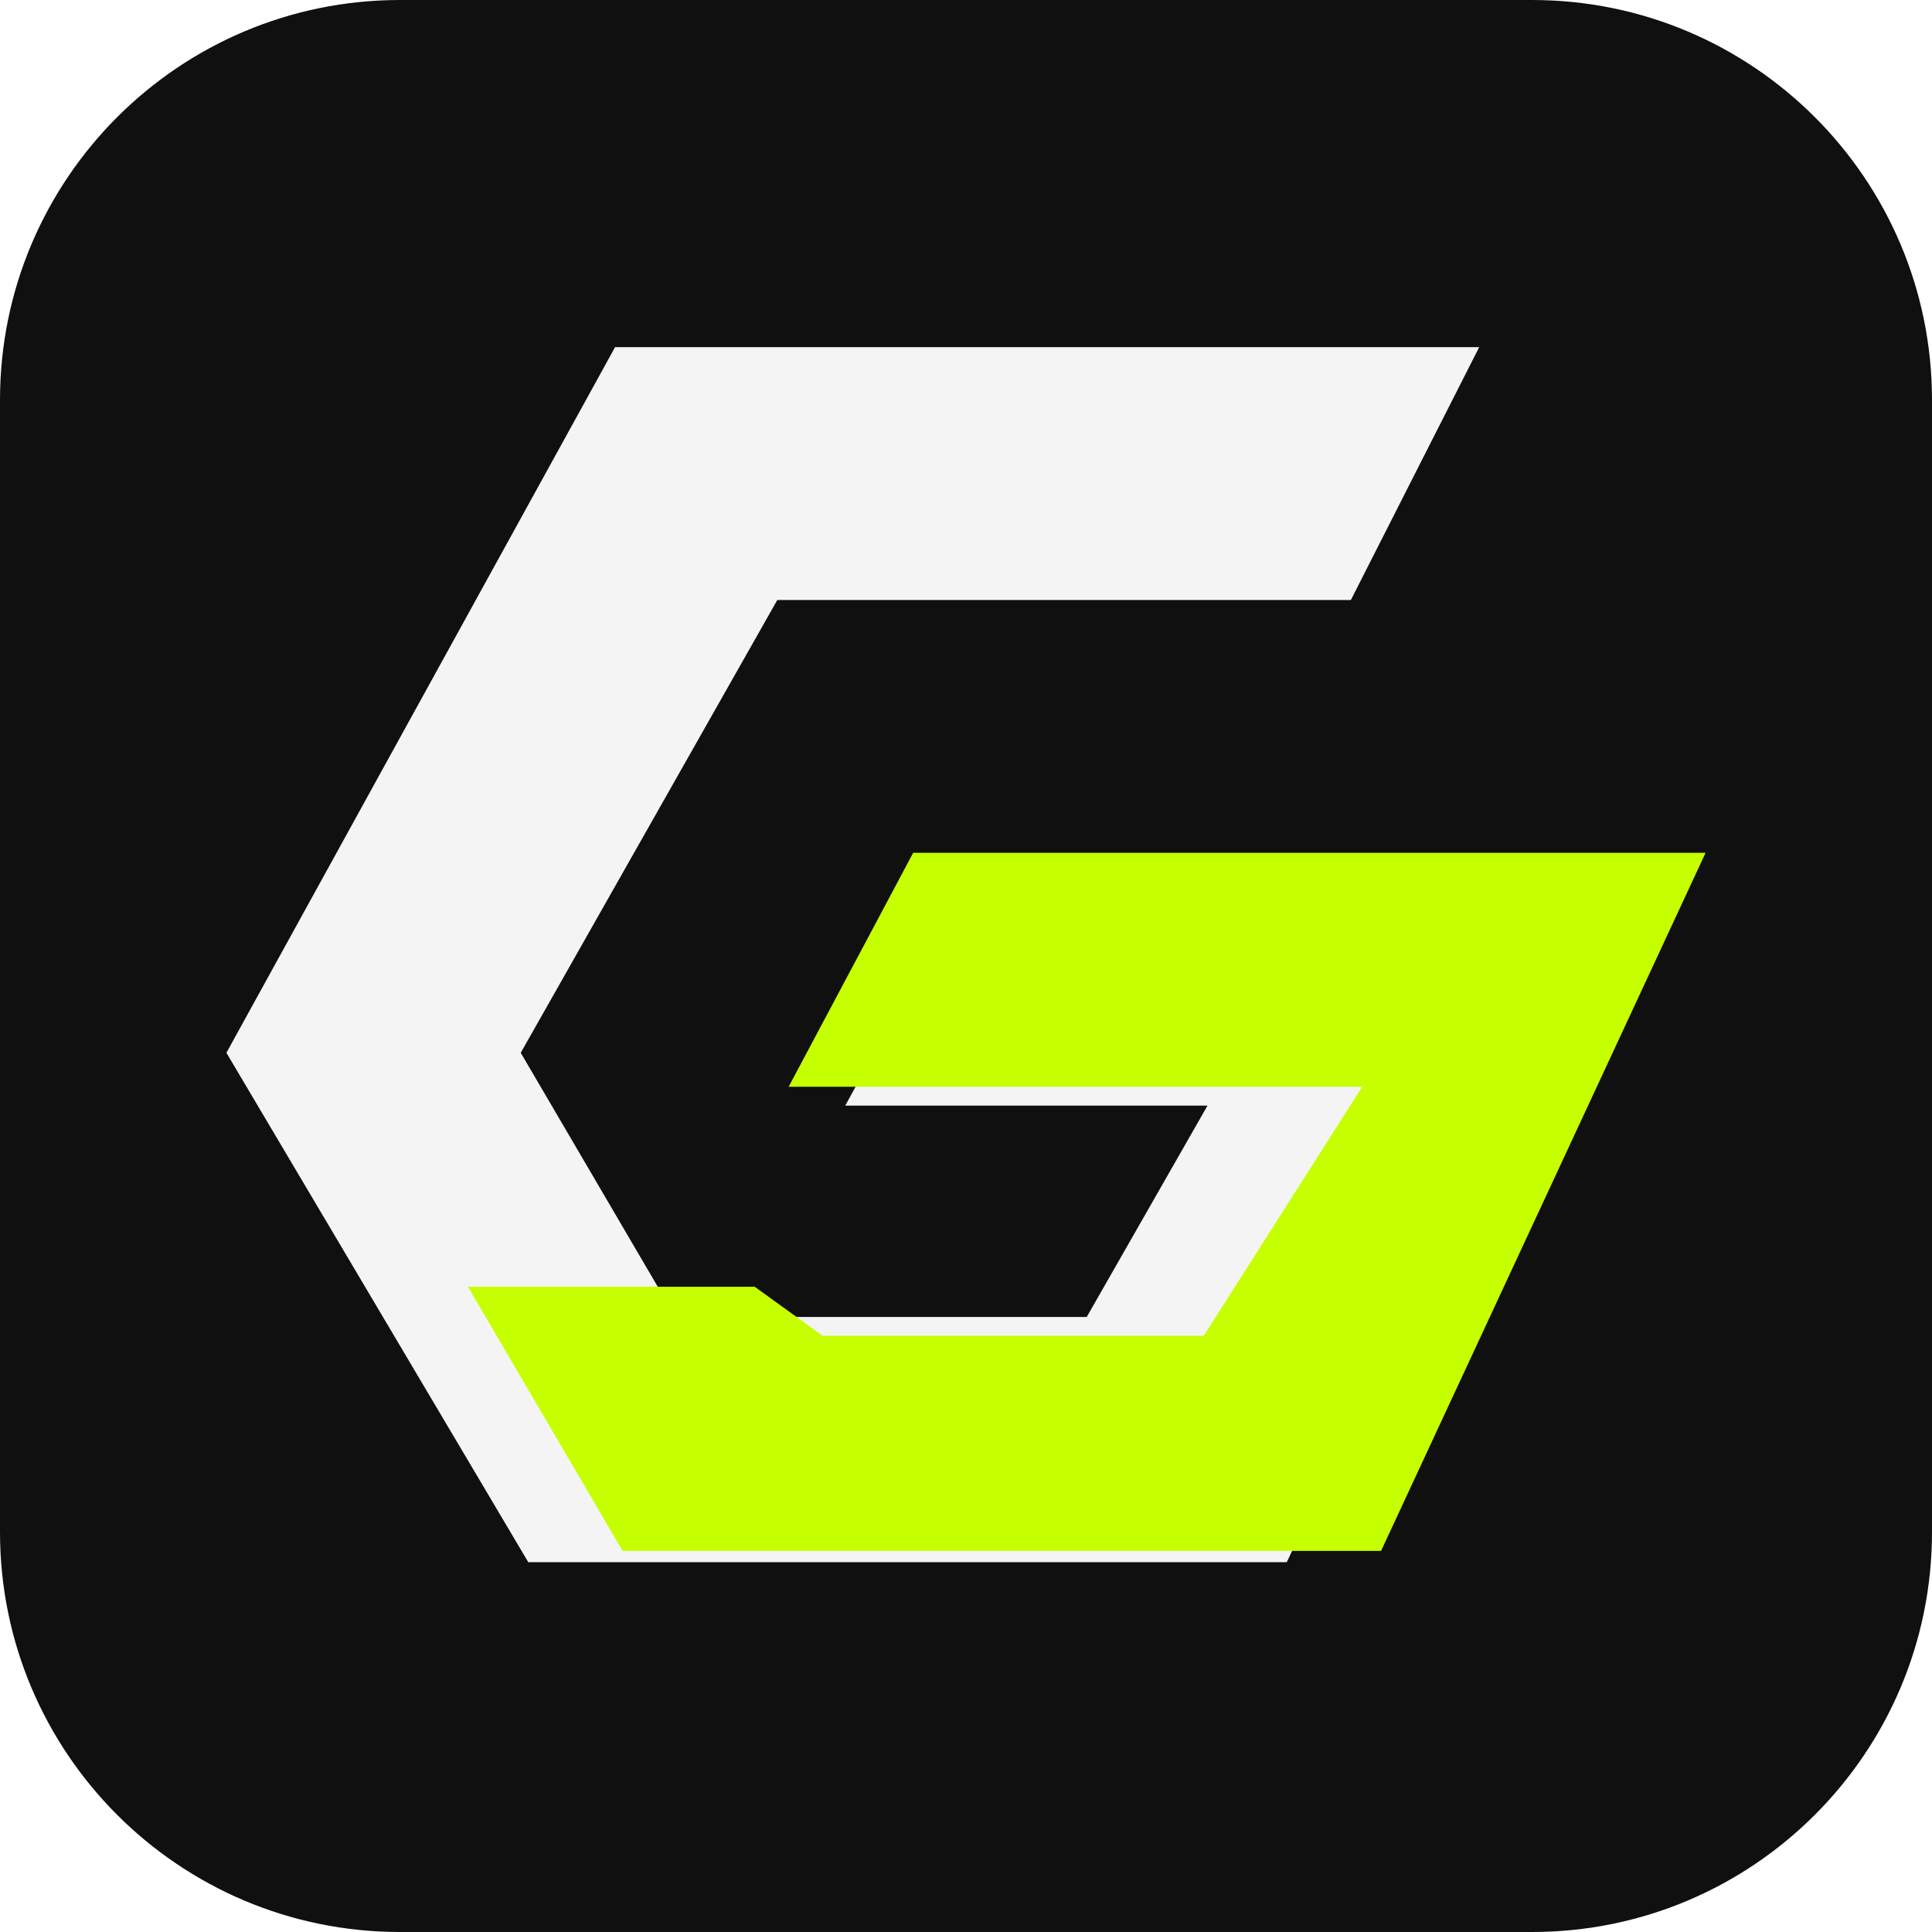
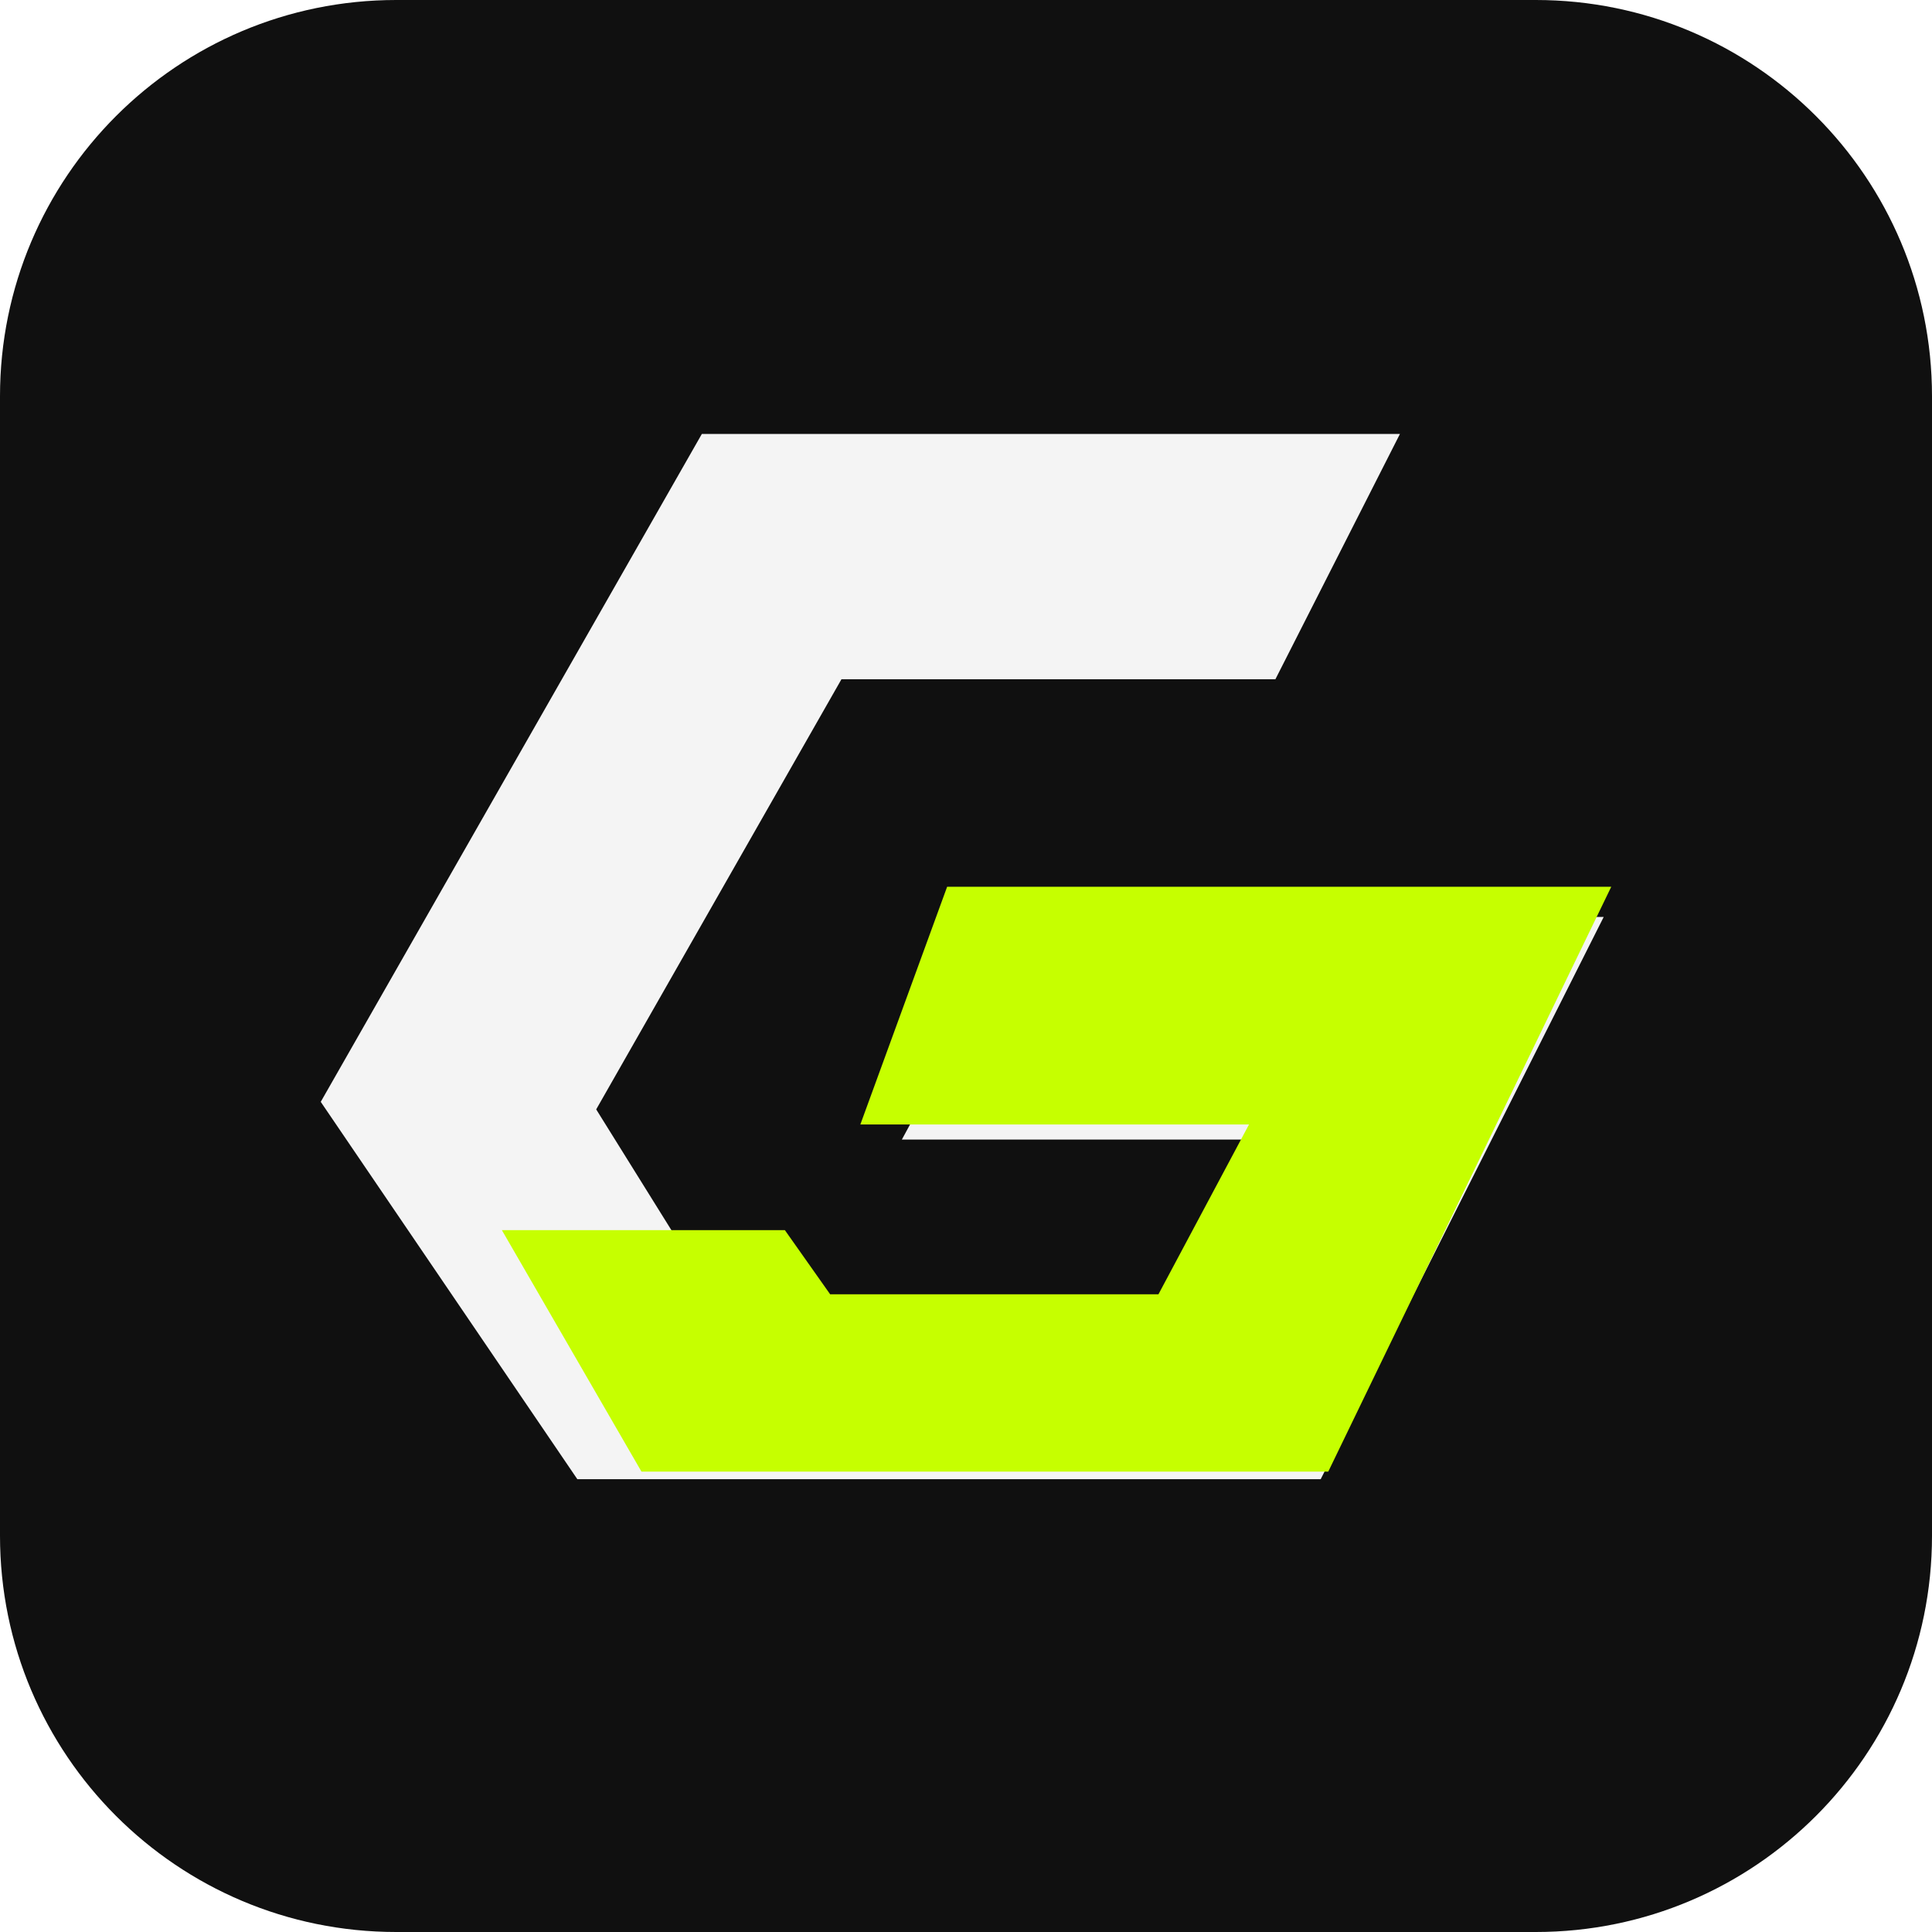
<svg xmlns="http://www.w3.org/2000/svg" viewBox="0 0 512 512">
-   <rect width="512" height="512" rx="106" fill="#101010" />
-   <g transform="translate(35 44)">
-     <path fill="#F4F4F4" d="M128 48H357L323 115H171L103 235L144 305H253L285 249H189L224 185H394L306 370H105L25 235Z" />
-     <path fill="#C6FF00" d="M207 182H417L331 367H130L89 297H165L183 310H284L326 244H174Z" />
-   </g>
+   <rect width="512" height="512" rx="105" fill="#101010" />
+   <path d="M186 115H371L338 180H223L158 294L191 347H306L332 302H239L271 243H425L350 392H153L85 292Z" fill="#F4F4F4" />
+   <path d="M251 235H427L352 390H170L133 326H208L220 343H307L331 298H228Z" fill="#C6FF00" />
</svg>
